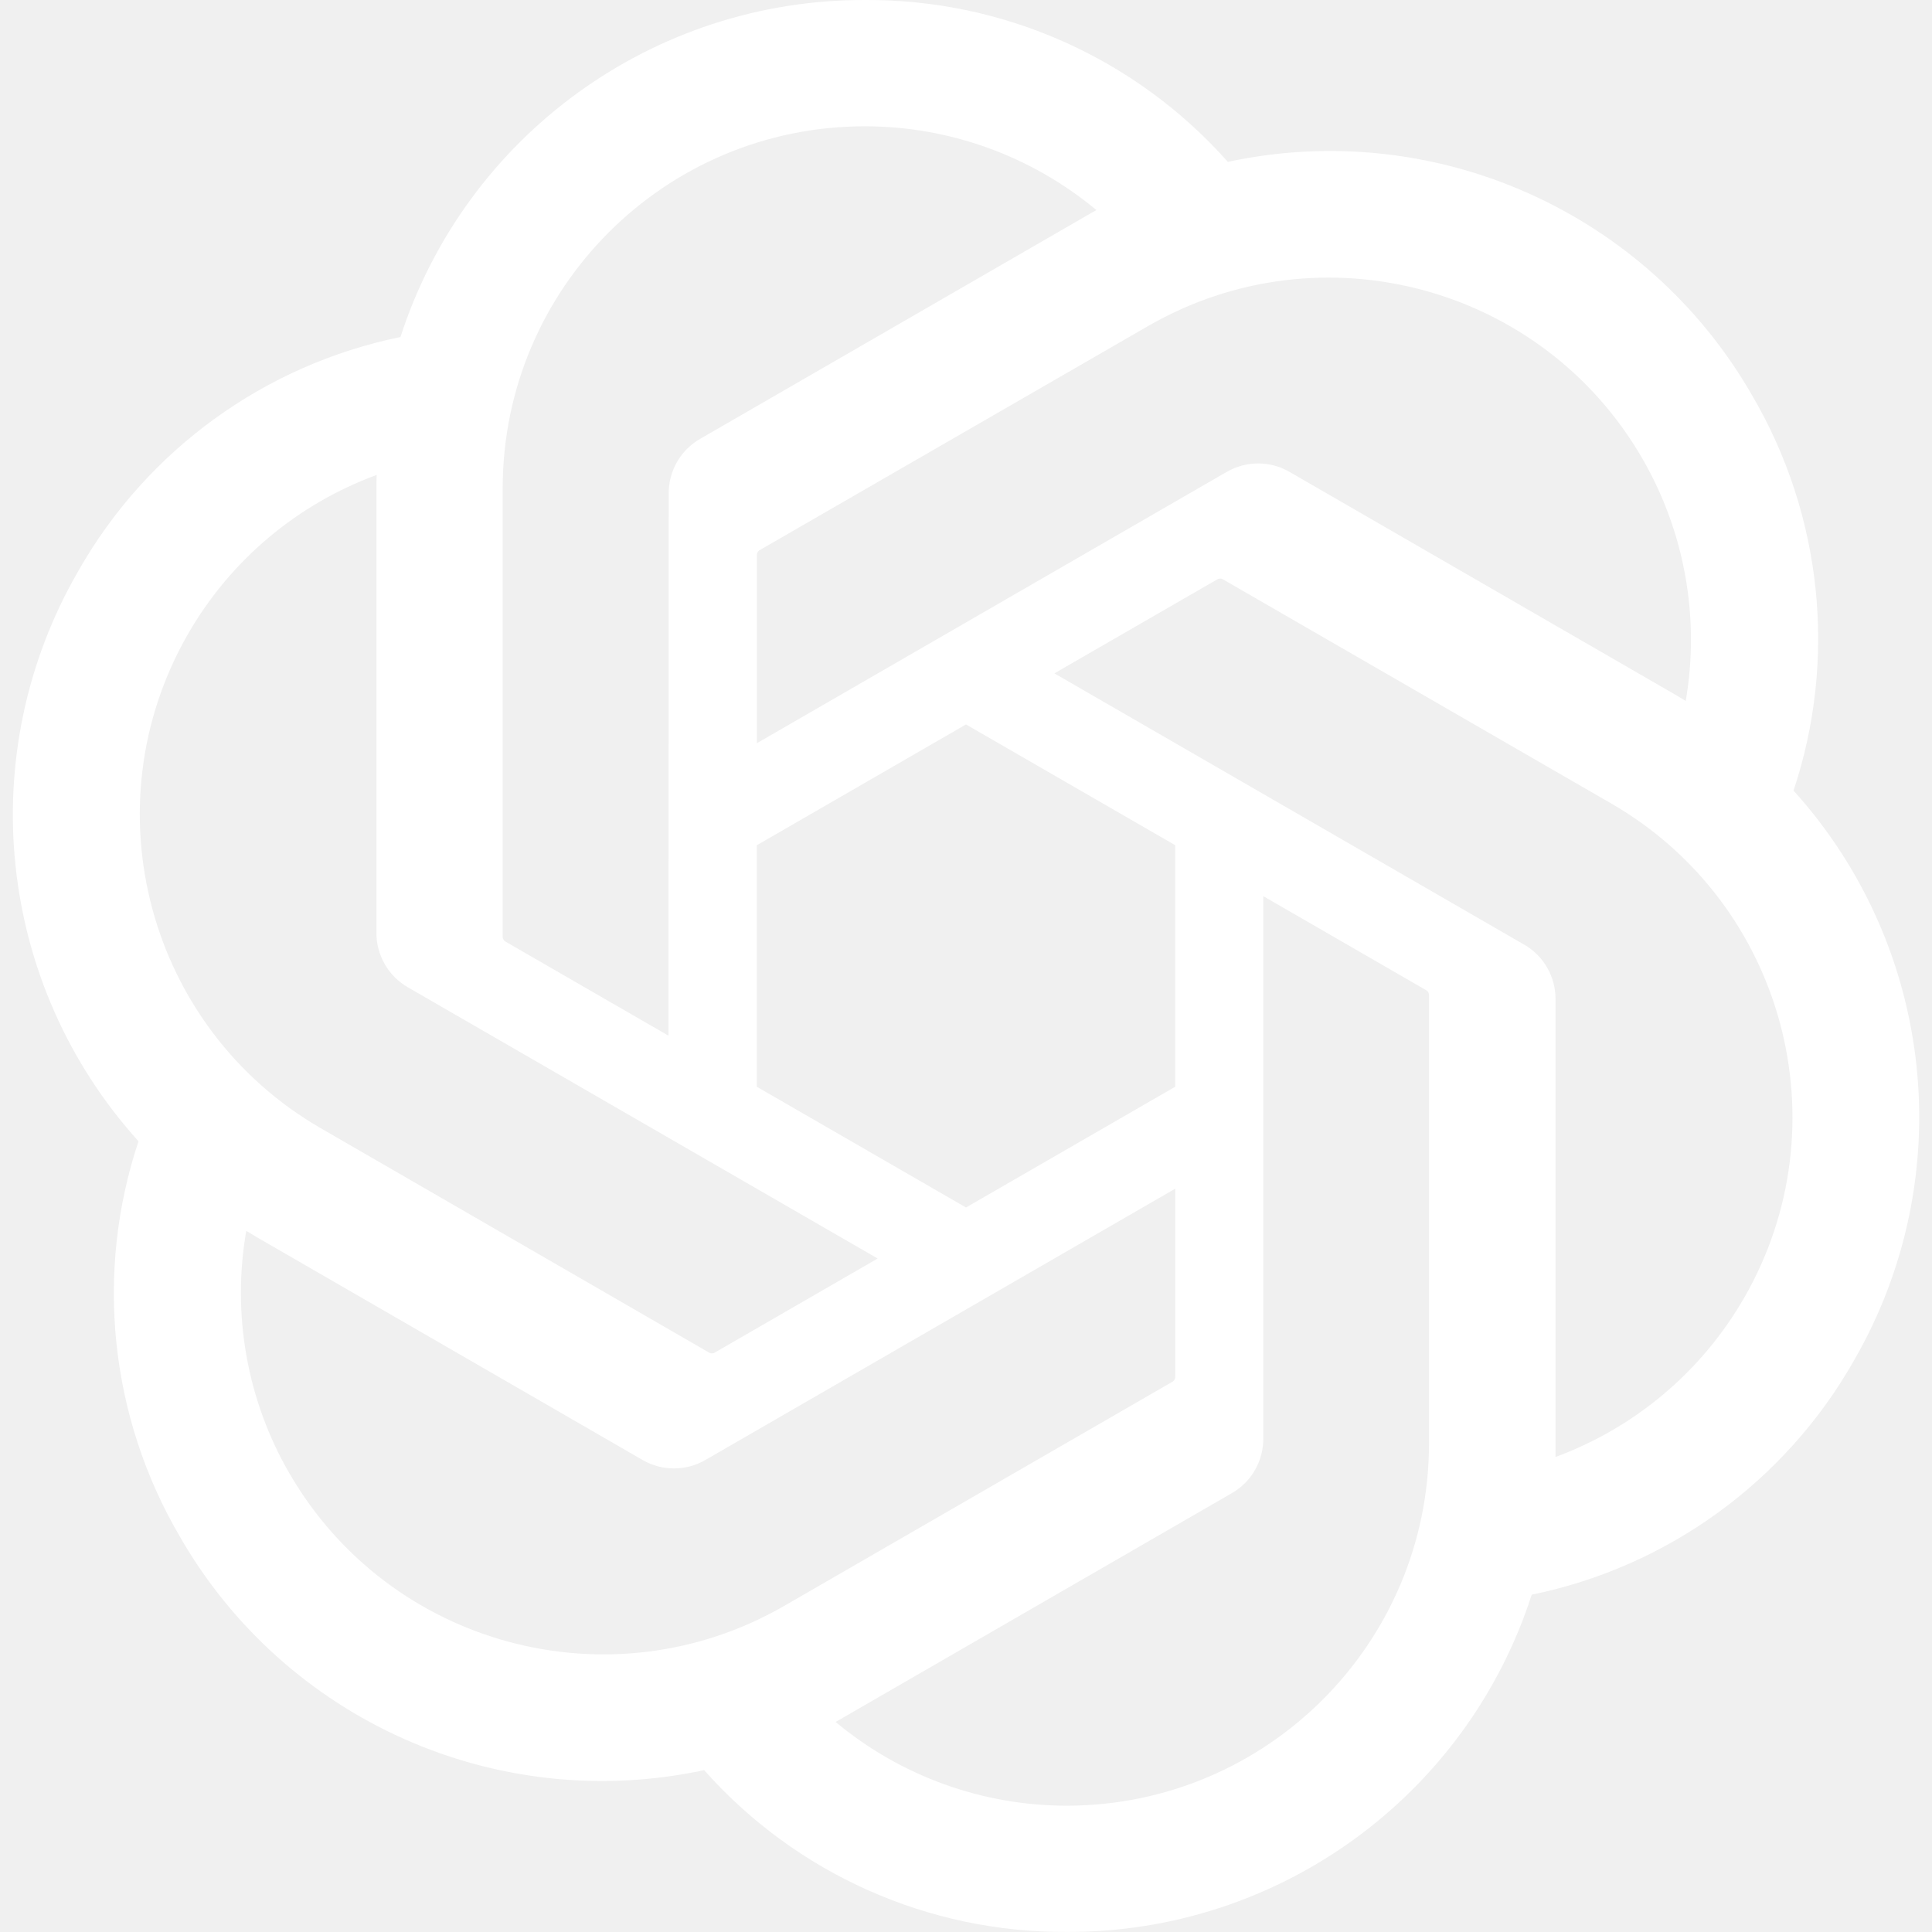
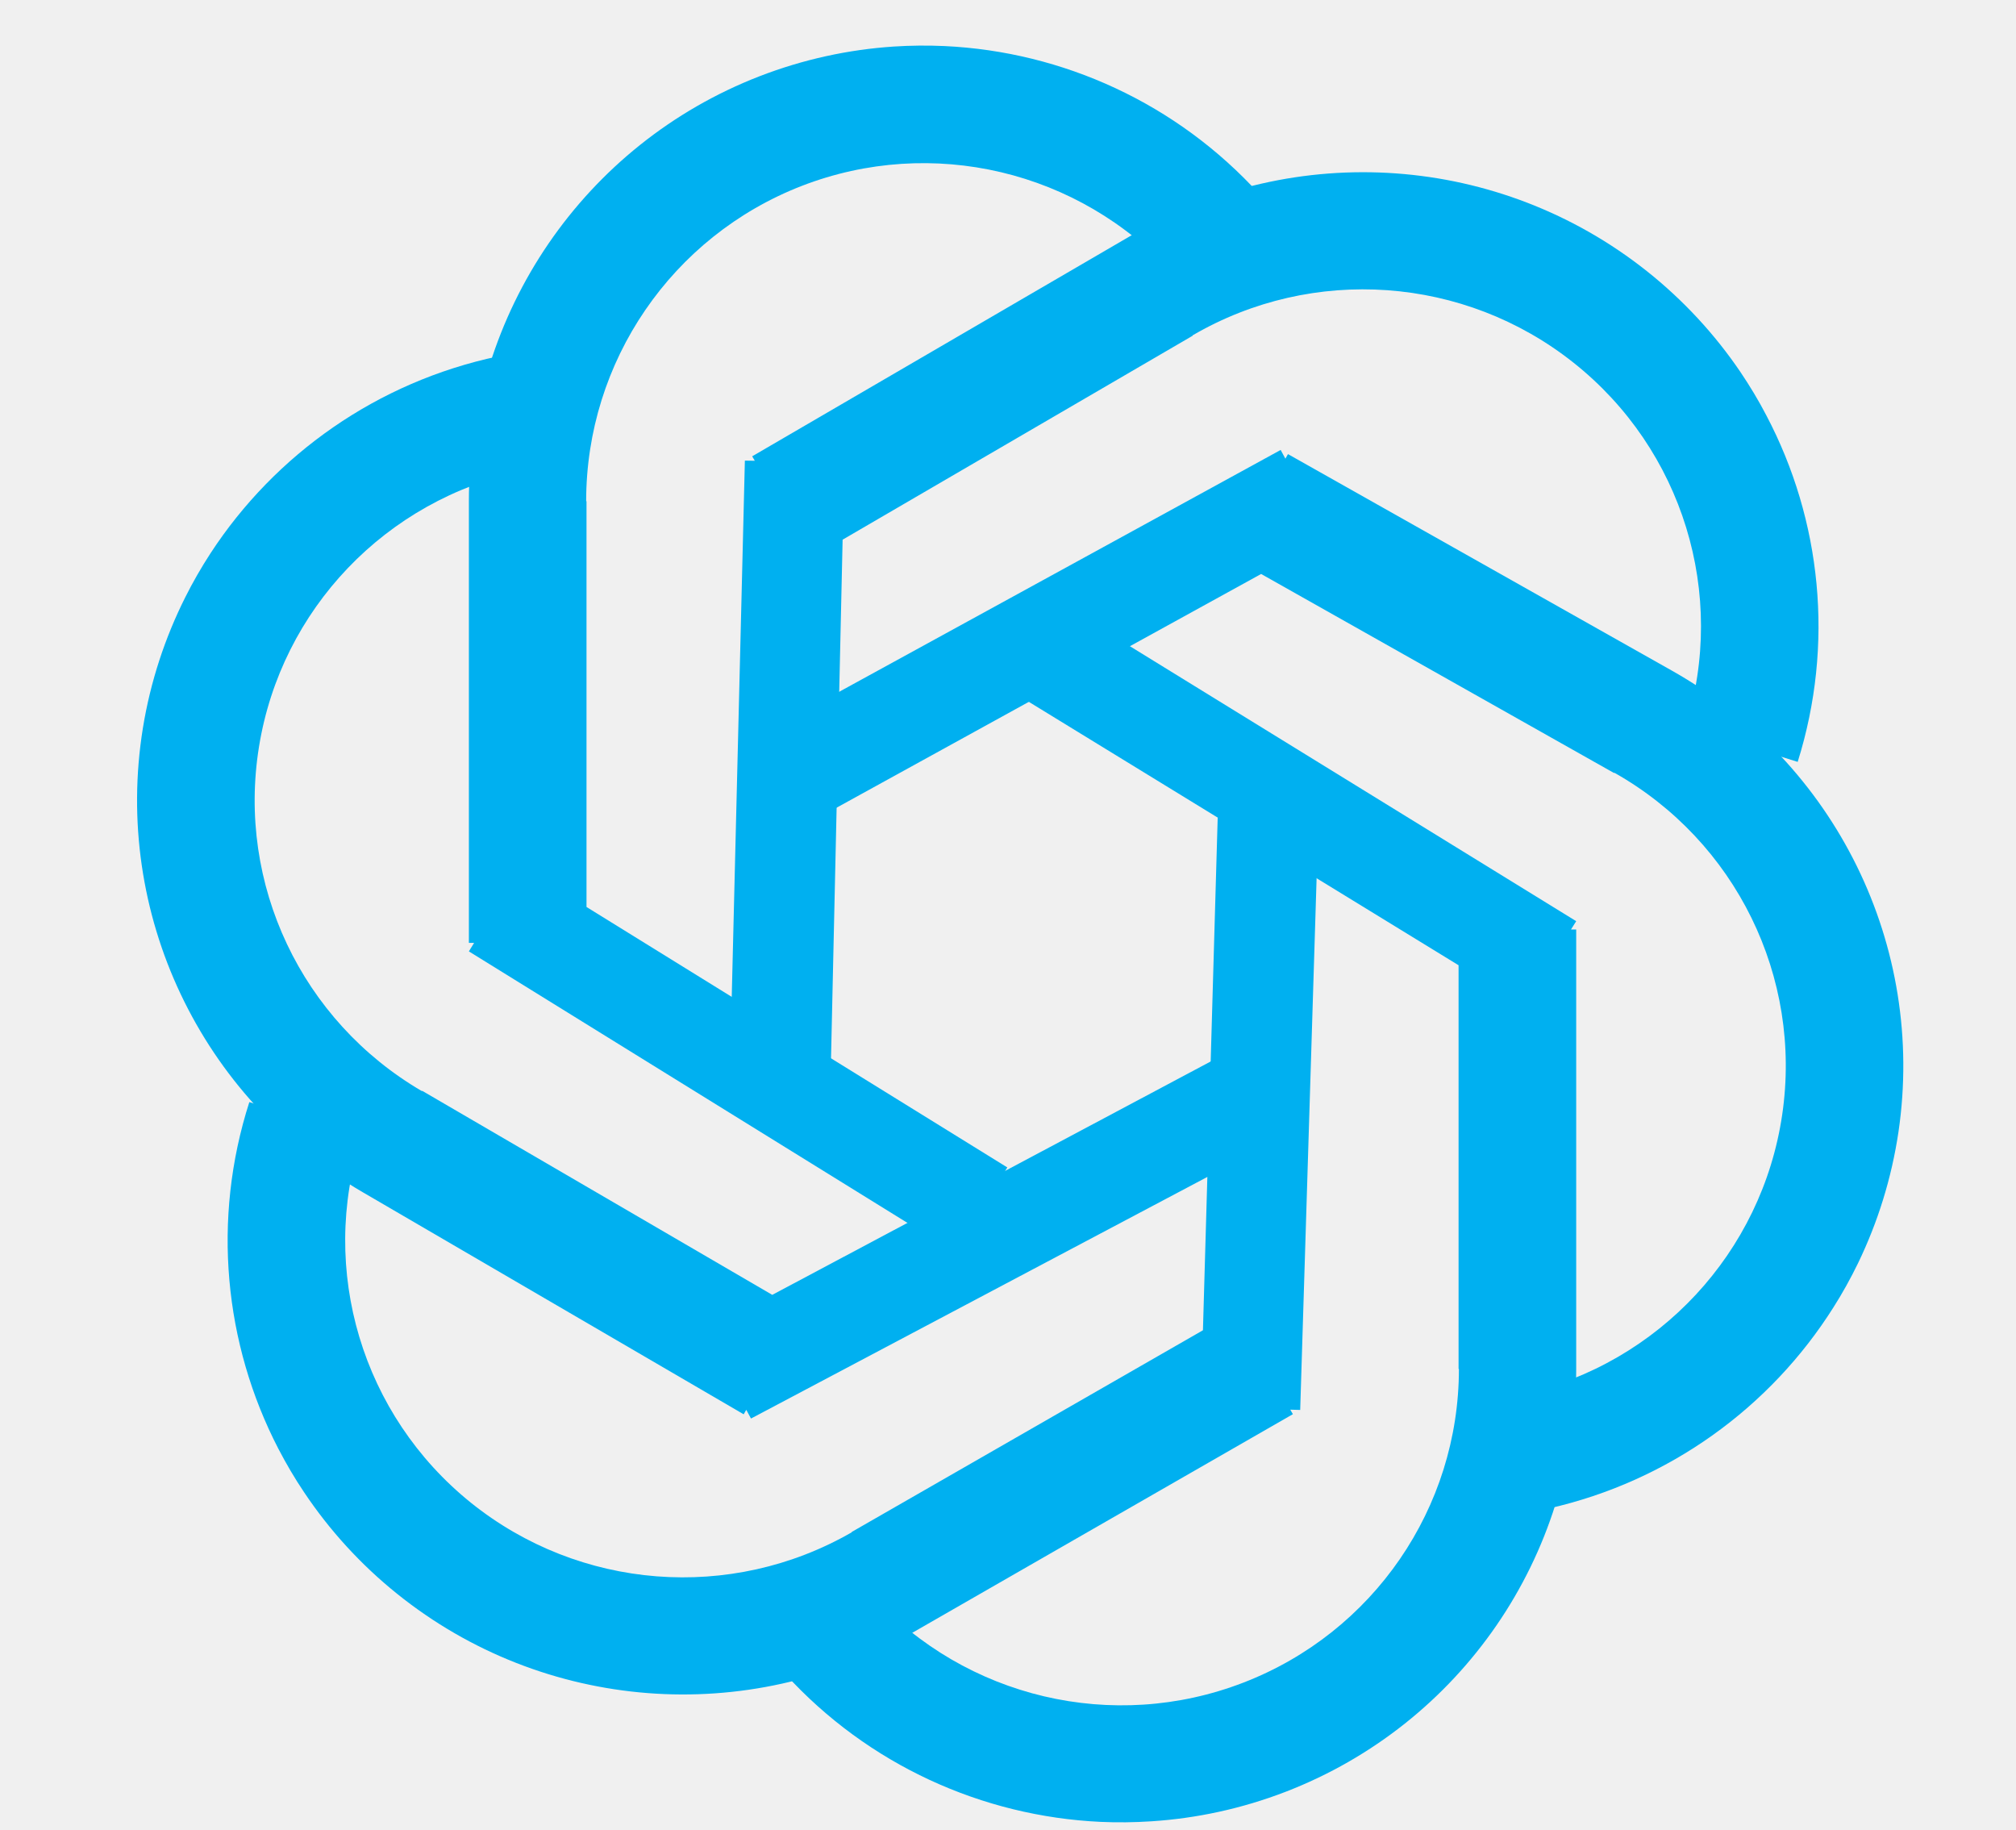
- <svg xmlns="http://www.w3.org/2000/svg" viewBox="0 0 320 320" fill="#fff">
-   <path d="m297.06 130.97c7.26-21.79 4.76-45.66-6.85-65.48-17.46-30.4-52.56-46.04-86.84-38.68-15.25-17.18-37.16-26.95-60.13-26.81-35.04-.08-66.13 22.48-76.91 55.82-22.51 4.61-41.94 18.7-53.31 38.67-17.59 30.32-13.58 68.54 9.92 94.54-7.26 21.79-4.76 45.66 6.85 65.48 17.46 30.4 52.56 46.04 86.84 38.68 15.24 17.18 37.16 26.95 60.13 26.8 35.06.09 66.16-22.49 76.94-55.86 22.51-4.61 41.94-18.7 53.31-38.67 17.57-30.32 13.55-68.51-9.94-94.51zm-120.28 168.11c-14.03.02-27.62-4.89-38.39-13.88.49-.26 1.34-.73 1.89-1.07l63.72-36.8c3.26-1.85 5.26-5.32 5.24-9.07v-89.83l26.93 15.55c.29.14.48.42.52.74v74.39c-.04 33.08-26.83 59.9-59.91 59.97zm-128.84-55.03c-7.03-12.14-9.56-26.37-7.15-40.18.47.28 1.3.79 1.89 1.13l63.72 36.8c3.23 1.89 7.23 1.89 10.47 0l77.79-44.92v31.1c.02.32-.13.63-.38.83l-64.41 37.19c-28.69 16.52-65.33 6.7-81.92-21.95zm-16.77-139.09c7-12.16 18.05-21.46 31.21-26.29 0 .55-.03 1.52-.03 2.2v73.61c-.02 3.74 1.98 7.21 5.23 9.06l77.79 44.91-26.93 15.55c-.27.18-.61.21-.91.08l-64.42-37.22c-28.63-16.58-38.45-53.21-21.95-81.89zm221.26 51.49-77.79-44.92 26.93-15.54c.27-.18.61-.21.91-.08l64.42 37.19c28.68 16.57 38.51 53.26 21.94 81.94-7.01 12.14-18.05 21.44-31.2 26.28v-75.81c.03-3.74-1.96-7.2-5.2-9.06zm26.8-40.34c-.47-.29-1.3-.79-1.89-1.13l-63.72-36.8c-3.23-1.89-7.23-1.89-10.47 0l-77.79 44.92v-31.1c-.02-.32.13-.63.38-.83l64.41-37.16c28.69-16.55 65.37-6.7 81.91 22 6.99 12.12 9.52 26.31 7.15 40.1zm-168.51 55.43-26.94-15.55c-.29-.14-.48-.42-.52-.74v-74.39c.02-33.12 26.89-59.96 60.01-59.94 14.01 0 27.57 4.92 38.34 13.88-.49.26-1.33.73-1.89 1.07l-63.72 36.8c-3.26 1.85-5.26 5.31-5.24 9.06l-.04 89.79zm14.63-31.54 34.65-20.01 34.65 20v40.01l-34.65 20-34.65-20z" />
+ <svg xmlns="http://www.w3.org/2000/svg" width="291" height="264" xml:space="preserve" overflow="hidden">
+   <defs>
+     <clipPath id="clip0">
+       <rect x="1257" y="660" width="291" height="264" />
+     </clipPath>
+     <clipPath id="clip1">
+       <rect x="1258" y="660" width="289" height="263" />
+     </clipPath>
+     <clipPath id="clip2">
+       <rect x="1258" y="660" width="289" height="263" />
+     </clipPath>
+     <clipPath id="clip3">
+       <rect x="1258" y="660" width="289" height="263" />
+     </clipPath>
+     <clipPath id="clip4">
+       <rect x="1258" y="660" width="289" height="263" />
+     </clipPath>
+     <clipPath id="clip5">
+       <rect x="1258" y="666" width="283" height="257" />
+     </clipPath>
+     <clipPath id="clip6">
+       <rect x="1271" y="666" width="263" height="257" />
+     </clipPath>
+     <clipPath id="clip7">
+       <rect x="1271" y="666" width="263" height="257" />
+     </clipPath>
+     <clipPath id="clip8">
+       <rect x="1271" y="666" width="263" height="257" />
+     </clipPath>
+   </defs>
+   <g clip-path="url(#clip0)" transform="translate(-1257 -660)">
+     <g clip-path="url(#clip1)">
+       <g clip-path="url(#clip2)">
+         <g clip-path="url(#clip3)">
+           <g clip-path="url(#clip4)">
+             <g clip-path="url(#clip5)">
+               <g clip-path="url(#clip6)">
+                 <g clip-path="url(#clip7)">
+                   <g clip-path="url(#clip8)">
+                     <path d="M3475.47 1567.5C3492.46 1568.3 3508.88 1575.75 3520.81 1588.94L3508.33 1600.36C3494.84 1585.45 3473.62 1580.42 3454.93 1587.68 3436.23 1594.96 3423.91 1613.04 3423.91 1633.19L3423.96 1633.19 3423.96 1691.75 3484.49 1729.34 3476.96 1741.59 3407.04 1698.16 3407.79 1696.93 3407.04 1696.93 3407.04 1633.19C3407.04 1606.02 3423.65 1581.66 3448.84 1571.86 3455.15 1569.41 3461.66 1568 3468.16 1567.57 3470.6 1567.41 3473.05 1567.39 3475.47 1567.5Z" fill="#00B0F0" fill-rule="evenodd" fill-opacity="1" transform="matrix(1.00349 0 0 1 -2094.25 -900.852)" />
+                     <path d="M3593.68 1620.82C3601.6 1635.91 3603.48 1653.86 3598.18 1670.81L3582.05 1665.75C3588.05 1646.59 3581.65 1625.71 3565.94 1613.2 3550.24 1600.69 3528.46 1599.12 3511.13 1609.26L3511.16 1609.3 3460.8 1638.74 3459.06 1716.84 3444.73 1709.63 3446.74 1627.33 3448.17 1627.35 3447.79 1626.71 3502.6 1594.67C3525.97 1581 3555.32 1583.12 3576.48 1599.98 3581.76 1604.19 3586.27 1609.11 3589.93 1614.52 3591.3 1616.56 3592.56 1618.65 3593.68 1620.82Z" fill="#00B0F0" fill-rule="evenodd" fill-opacity="1" transform="matrix(1.00349 0 0 1 -2094.25 -900.852)" />
+                     <path d="M3603.32 1749.54C3594.25 1763.97 3579.69 1774.63 3562.37 1778.56L3558.63 1762.08C3578.21 1757.63 3593.04 1741.61 3595.95 1721.74 3598.87 1701.87 3589.28 1682.26 3571.8 1672.37L3571.77 1672.42 3521 1643.69 3452.62 1681.46 3451.65 1665.45 3523.81 1625.79 3524.49 1627.05 3524.86 1626.39 3580.12 1657.66C3603.67 1670.99 3616.6 1697.42 3612.68 1724.19 3611.69 1730.89 3609.7 1737.26 3606.87 1743.14 3605.8 1745.35 3604.62 1747.49 3603.32 1749.54Z" fill="#00B0F0" fill-rule="evenodd" fill-opacity="1" transform="matrix(1.00349 0 0 1 -2094.25 -900.852)" />
+                     <path d="M3497.89 1823.79C3480.9 1822.99 3464.48 1815.57 3452.55 1802.45L3465.02 1791.09C3478.52 1805.92 3499.73 1810.94 3518.43 1803.7 3537.13 1796.47 3549.45 1778.48 3549.45 1758.42L3549.4 1758.42 3549.4 1700.16 3482.96 1659.3 3496.39 1650.57 3566.32 1693.8 3565.57 1695 3566.32 1695 3566.32 1758.42C3566.32 1785.45 3549.71 1809.7 3524.52 1819.45 3518.21 1821.89 3511.7 1823.29 3505.2 1823.71 3502.76 1823.87 3500.31 1823.9 3497.89 1823.79Z" fill="#00B0F0" fill-rule="evenodd" fill-opacity="1" transform="matrix(1.00349 0 0 1 -2094.25 -900.852)" />
+                     <path d="M3379.63 1769.93C3371.82 1754.78 3370.05 1736.82 3375.46 1719.91L3391.57 1725.06C3385.44 1744.19 3391.7 1765.1 3407.32 1777.72 3422.95 1790.33 3444.71 1792.04 3462.11 1782L3462.09 1781.96 3512.63 1752.84 3514.87 1674.75 3529.15 1682.05 3526.62 1764.34 3525.19 1764.3 3525.57 1764.95 3470.55 1796.66C3447.1 1810.16 3417.77 1807.87 3396.71 1790.87 3391.44 1786.62 3386.97 1781.67 3383.35 1776.24 3381.98 1774.2 3380.75 1772.09 3379.63 1769.93Z" fill="#00B0F0" fill-rule="evenodd" fill-opacity="1" transform="matrix(1.00349 0 0 1 -2094.25 -900.852)" />
+                     <path d="M3369.87 1640.71C3379.16 1626.42 3393.87 1615.97 3411.24 1612.28L3414.74 1628.82C3395.1 1632.98 3380.04 1648.79 3376.85 1668.62 3373.65 1688.44 3382.96 1708.18 3400.29 1718.33L3400.32 1718.28 3450.68 1747.73 3519.58 1710.93 3520.33 1726.96 3447.62 1765.58 3446.94 1764.32 3446.57 1764.97 3391.76 1732.91C3368.4 1719.26 3355.84 1692.64 3360.15 1665.92 3361.23 1659.25 3363.32 1652.9 3366.24 1647.06 3367.33 1644.87 3368.55 1642.75 3369.87 1640.71Z" fill="#00B0F0" fill-rule="evenodd" fill-opacity="1" transform="matrix(1.00349 0 0 1 -2094.25 -900.852)" />
+                   </g>
+                 </g>
+               </g>
+             </g>
+           </g>
+         </g>
+       </g>
+     </g>
+   </g>
</svg>
